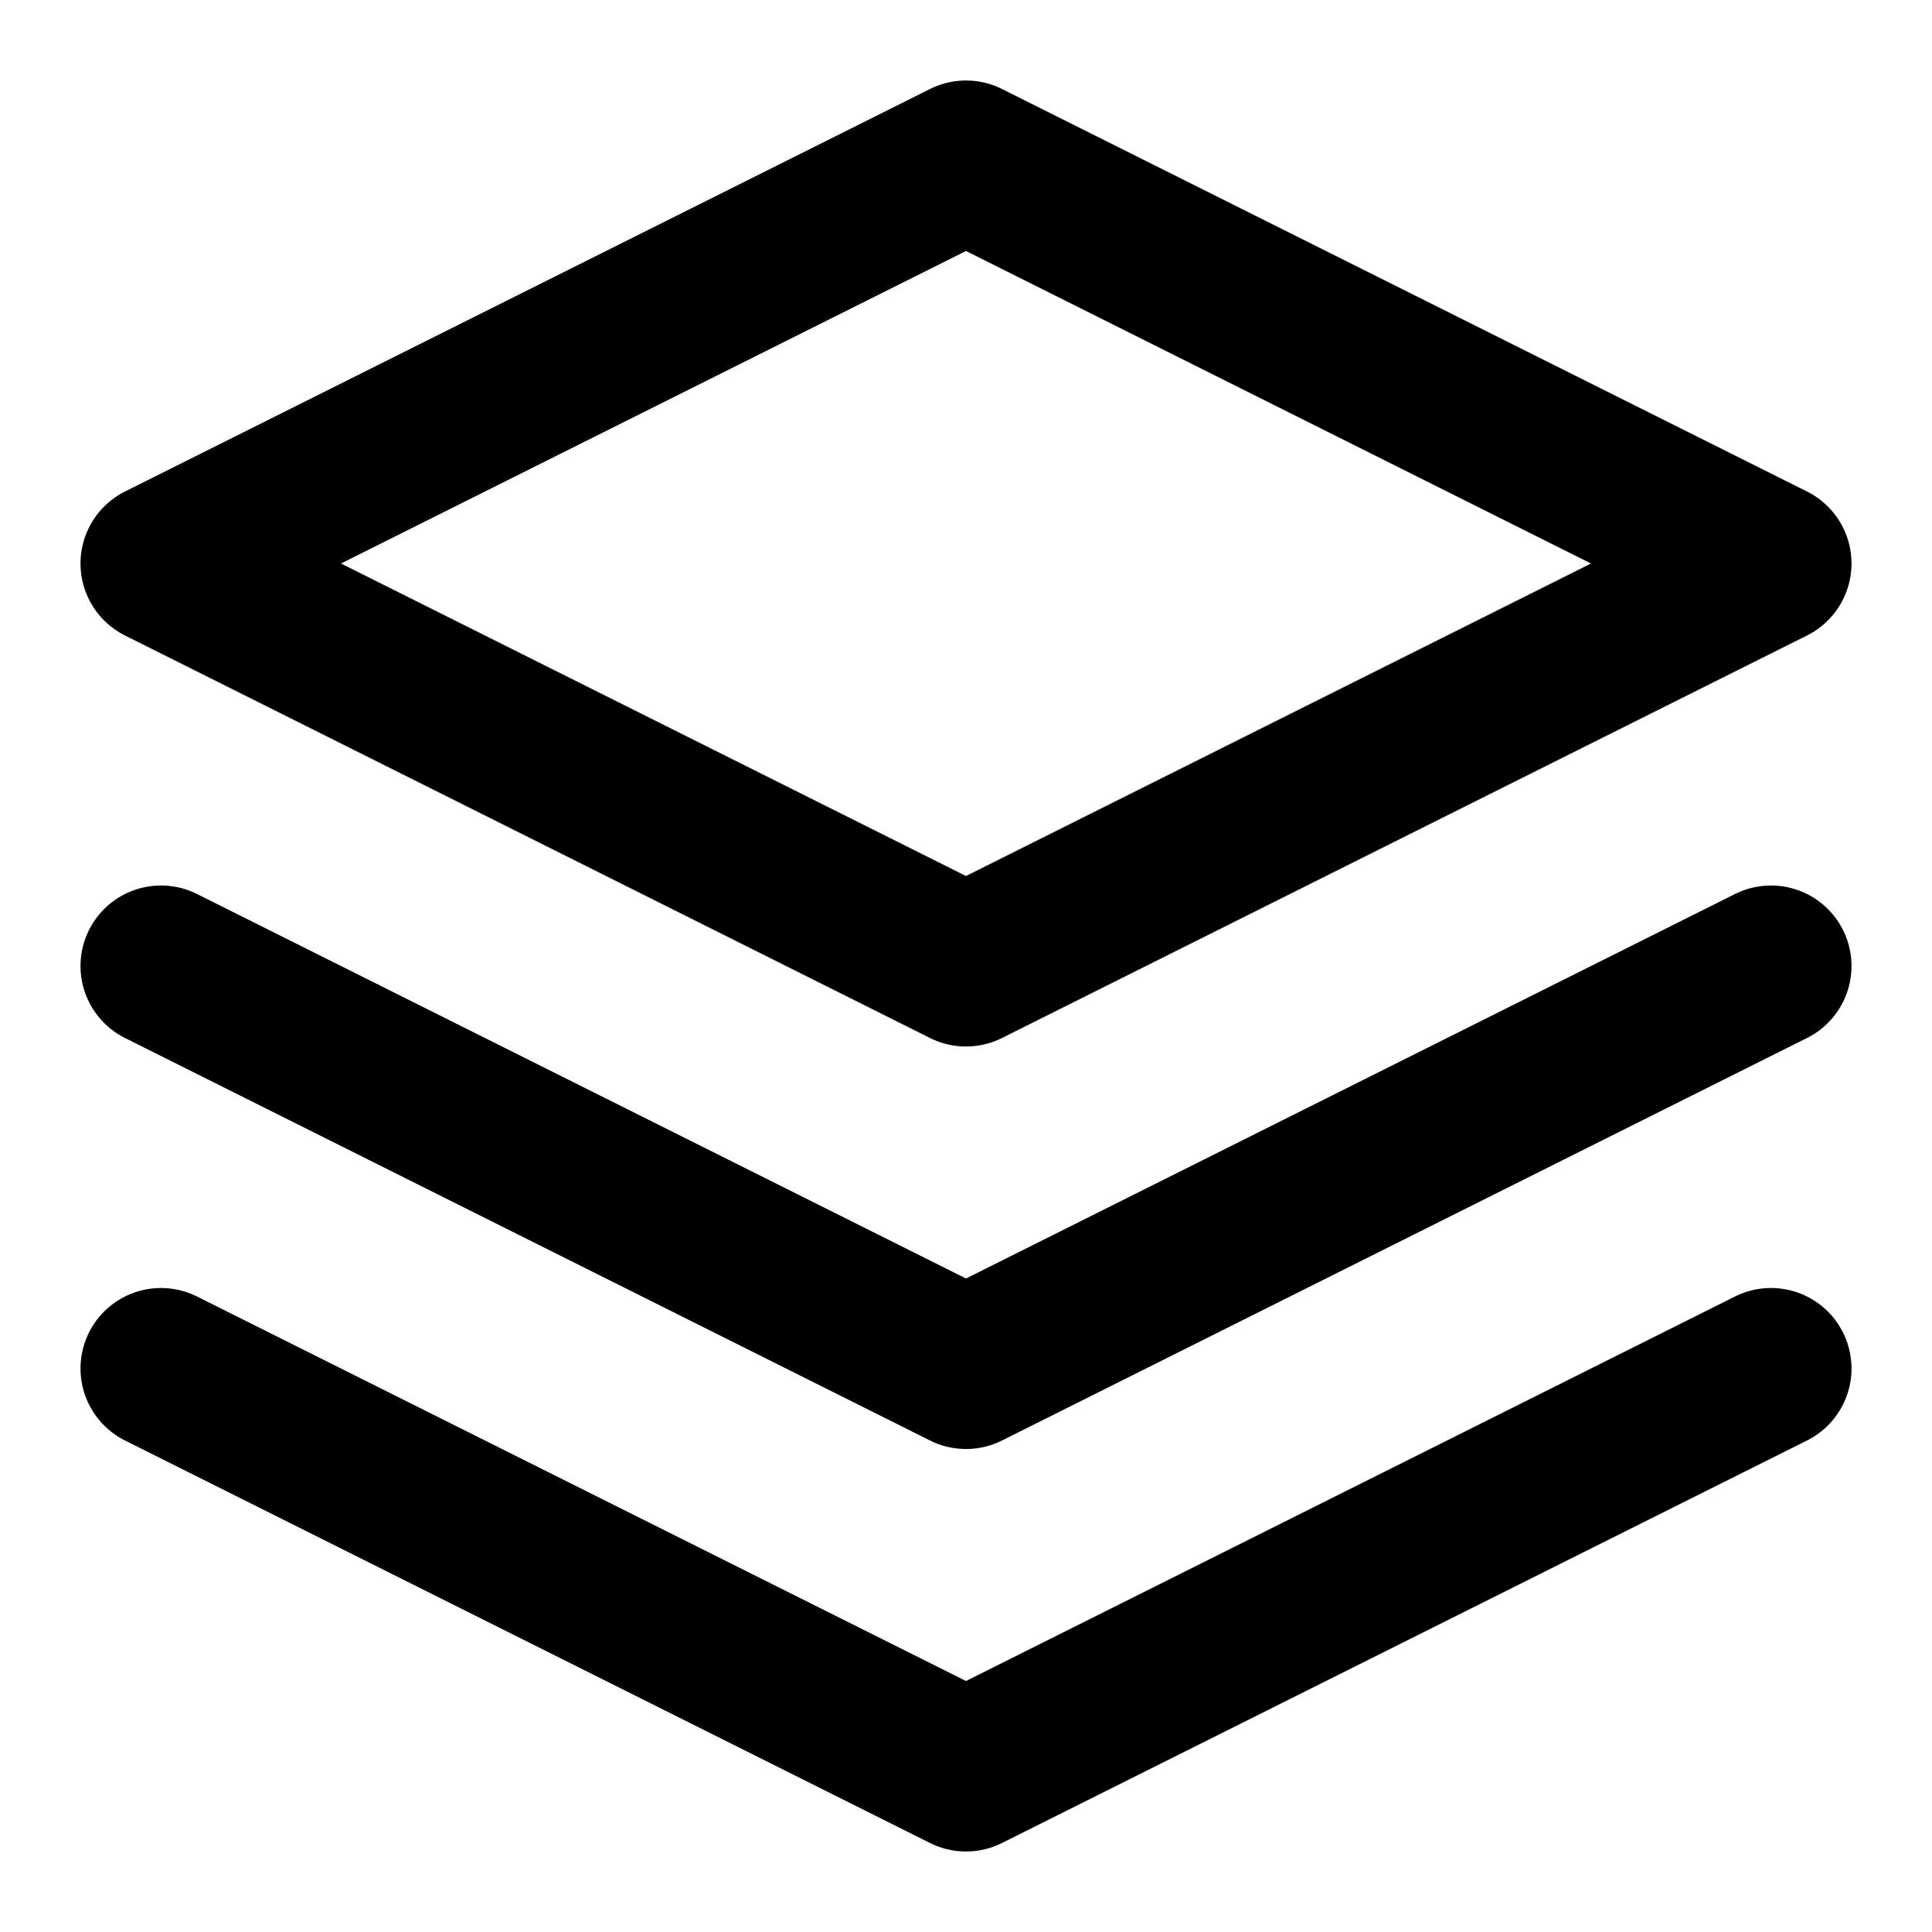
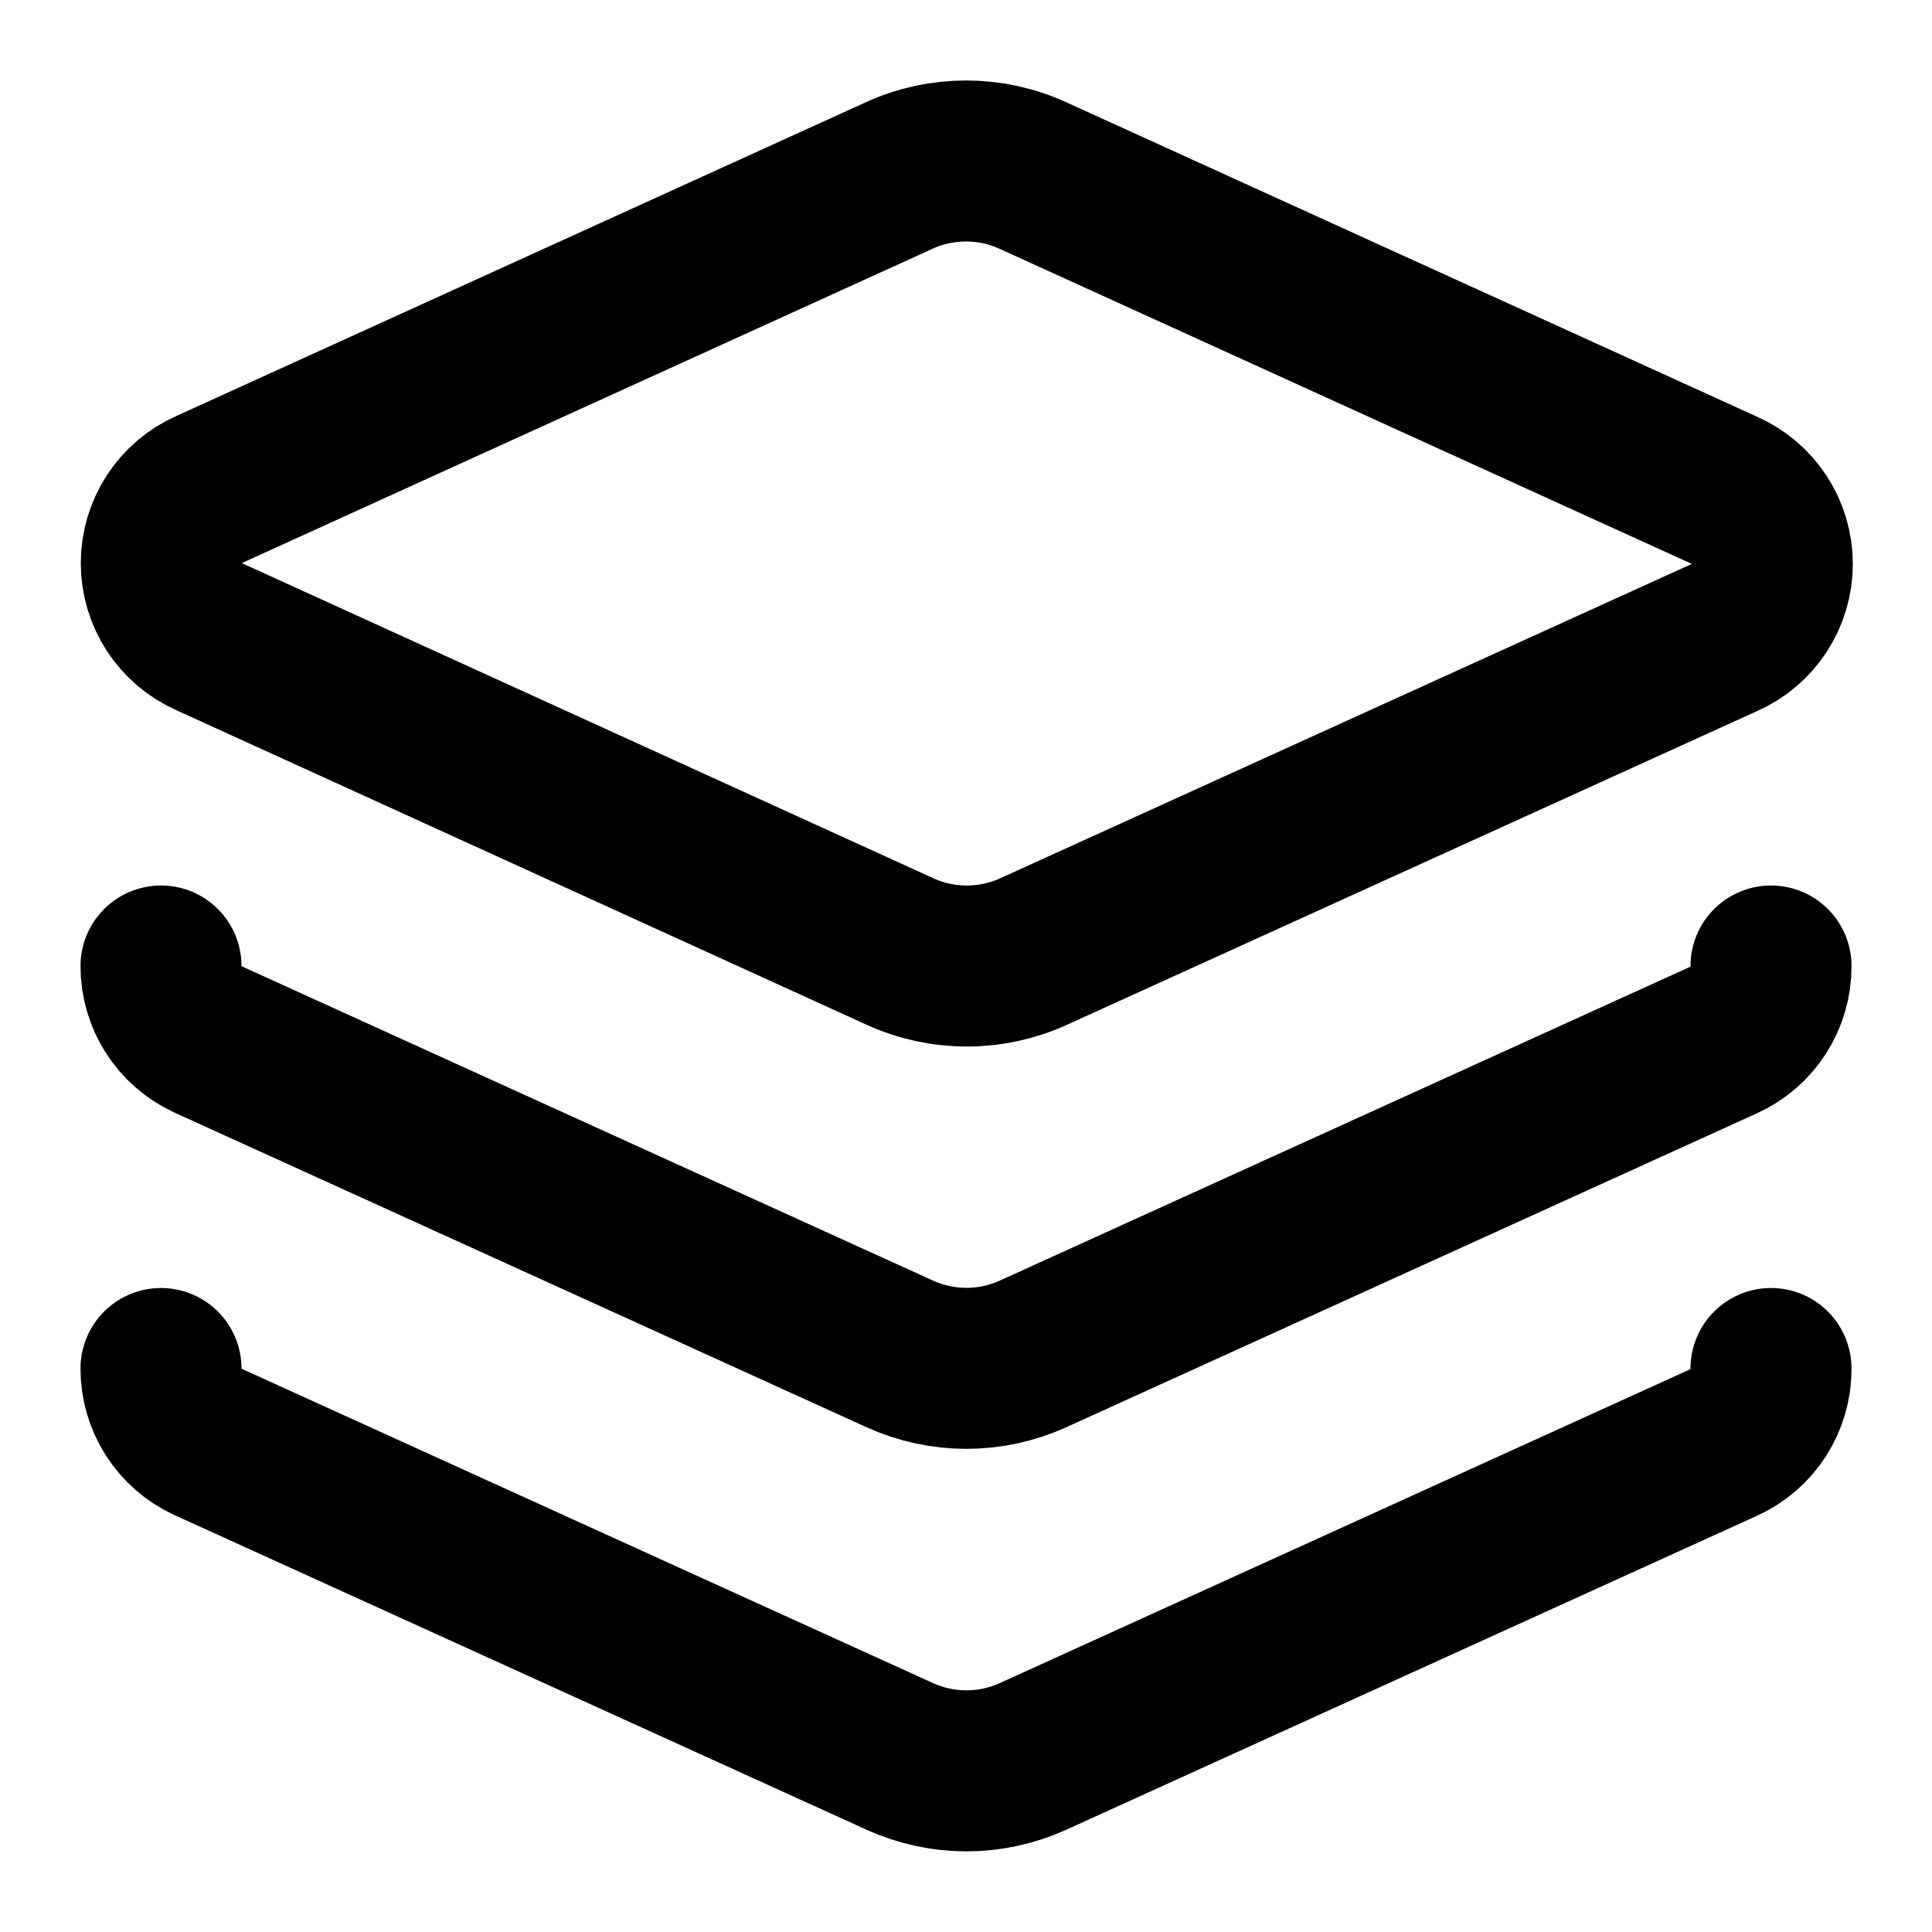
<svg xmlns="http://www.w3.org/2000/svg" viewBox="0 0 24 24" fill="none" stroke="#000" stroke-width="2" stroke-linecap="round" stroke-linejoin="round">
-   <polygon points="12 2 2 7 12 12 22 7 12 2" />
-   <polyline points="2 17 12 22 22 17" />
-   <polyline points="2 12 12 17 22 12" />
+   <path d="M12.83 2.18a2 2 0 0 0-1.66 0L2.6 6.08a1 1 0 0 0 0 1.83l8.58 3.91a2 2 0 0 0 1.66 0l8.58-3.9a1 1 0 0 0 0-1.83z" />
+   <path d="M2 12a1 1 0 0 0 .58.91l8.6 3.91a2 2 0 0 0 1.65 0l8.58-3.9A1 1 0 0 0 22 12" />
+   <path d="M2 17a1 1 0 0 0 .58.91l8.6 3.91a2 2 0 0 0 1.65 0l8.58-3.9A1 1 0 0 0 22 17" />
</svg>
